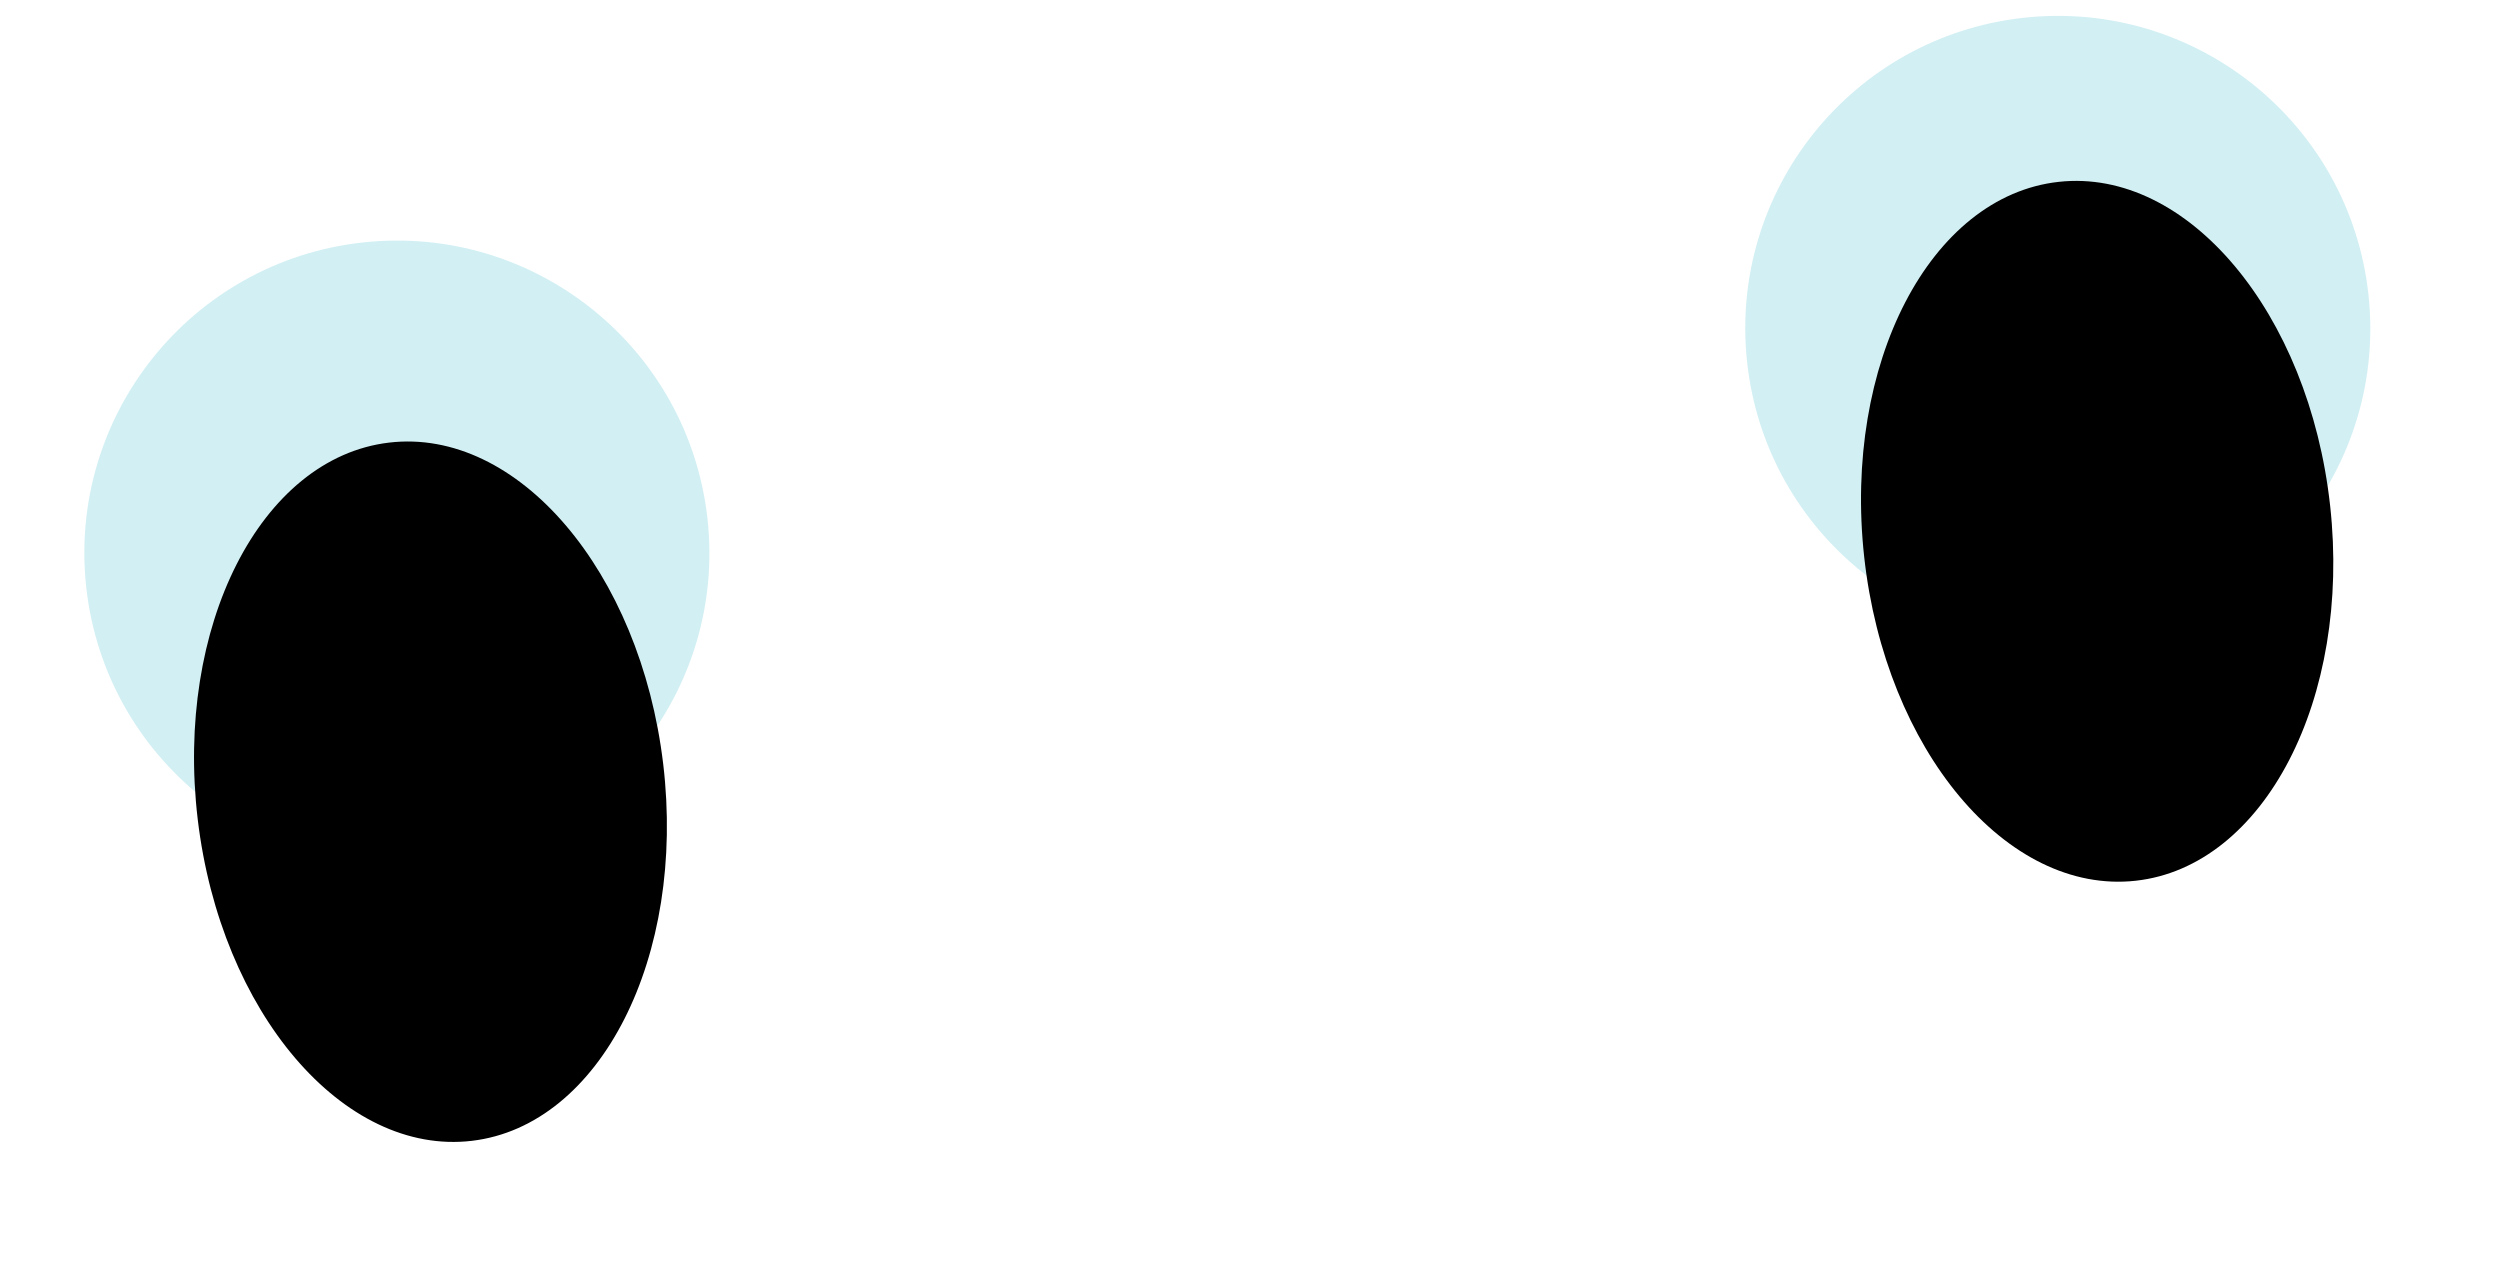
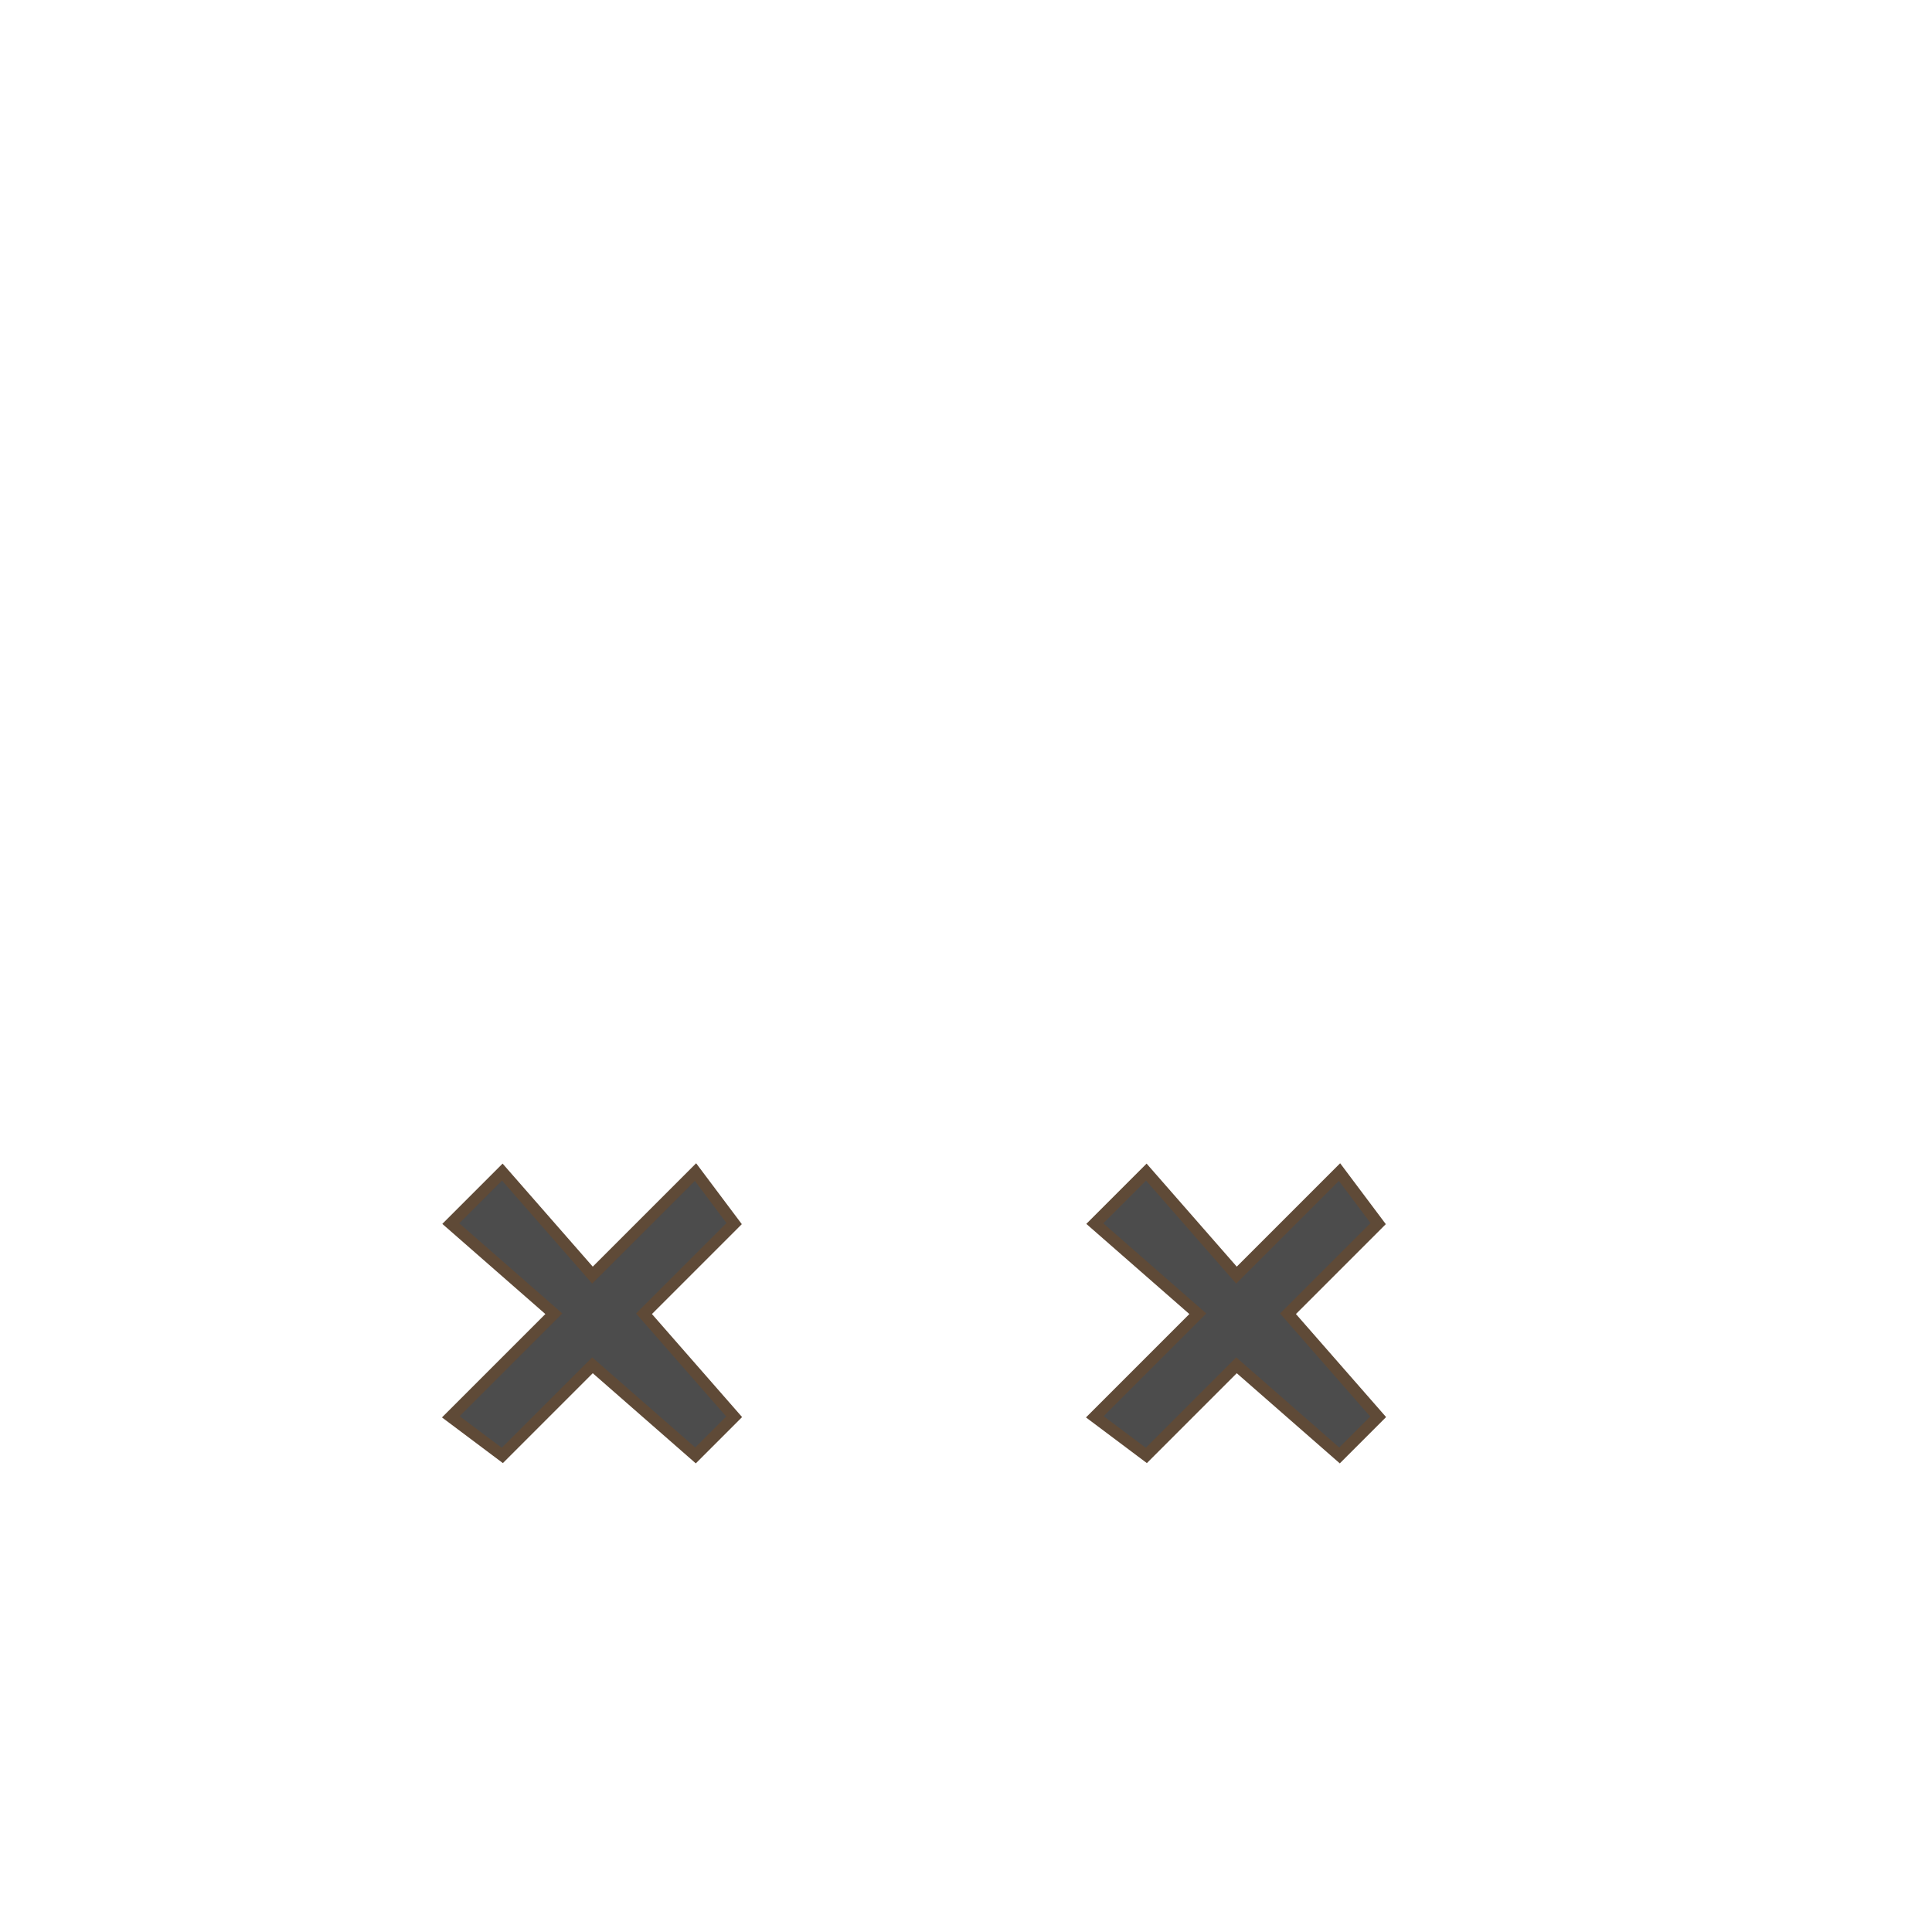
- <svg xmlns="http://www.w3.org/2000/svg" width="96" height="49" viewBox="0 0 96 49" fill="none">
-   <g transform="translate(0, 0)">
-     <circle cx="15.24" cy="21.239" r="12" transform="rotate(-6.27568 15.2398 21.2394)" fill="#D2EFF3" />
-     <ellipse cx="16.53" cy="30.402" rx="9" ry="13.5" transform="rotate(-6.77646 16.5301 30.4023)" fill="black" />
-     <circle cx="79.019" cy="12.611" r="12" transform="rotate(-6.27568 79.0191 12.6105)" fill="#D2EFF3" />
-     <ellipse cx="80.531" cy="20.402" rx="9" ry="13.5" transform="rotate(-6.27568 80.5312 20.4021)" fill="black" />
+ <svg viewBox="0 0 150 150" height="150" widht="150">
+   <g transform="translate(0, 0)" id="e_dizzy">
+     <polygon fill="#000000" fill-opacity="0.7" stroke="#5F4A37" stroke-width="0.9" points="89, 91, 96, 99 104, 91 107, 95 100, 102 107, 110 104, 113 96, 106 89, 113 85, 110 93, 102 85, 95" />
+     <polygon fill="#000000" fill-opacity="0.7" stroke="#5F4A37" stroke-width="0.9" points="39, 91, 46, 99 54, 91 57, 95 50, 102 57, 110 54, 113 46, 106 39, 113 35, 110 43, 102 35, 95" />
  </g>
</svg>
